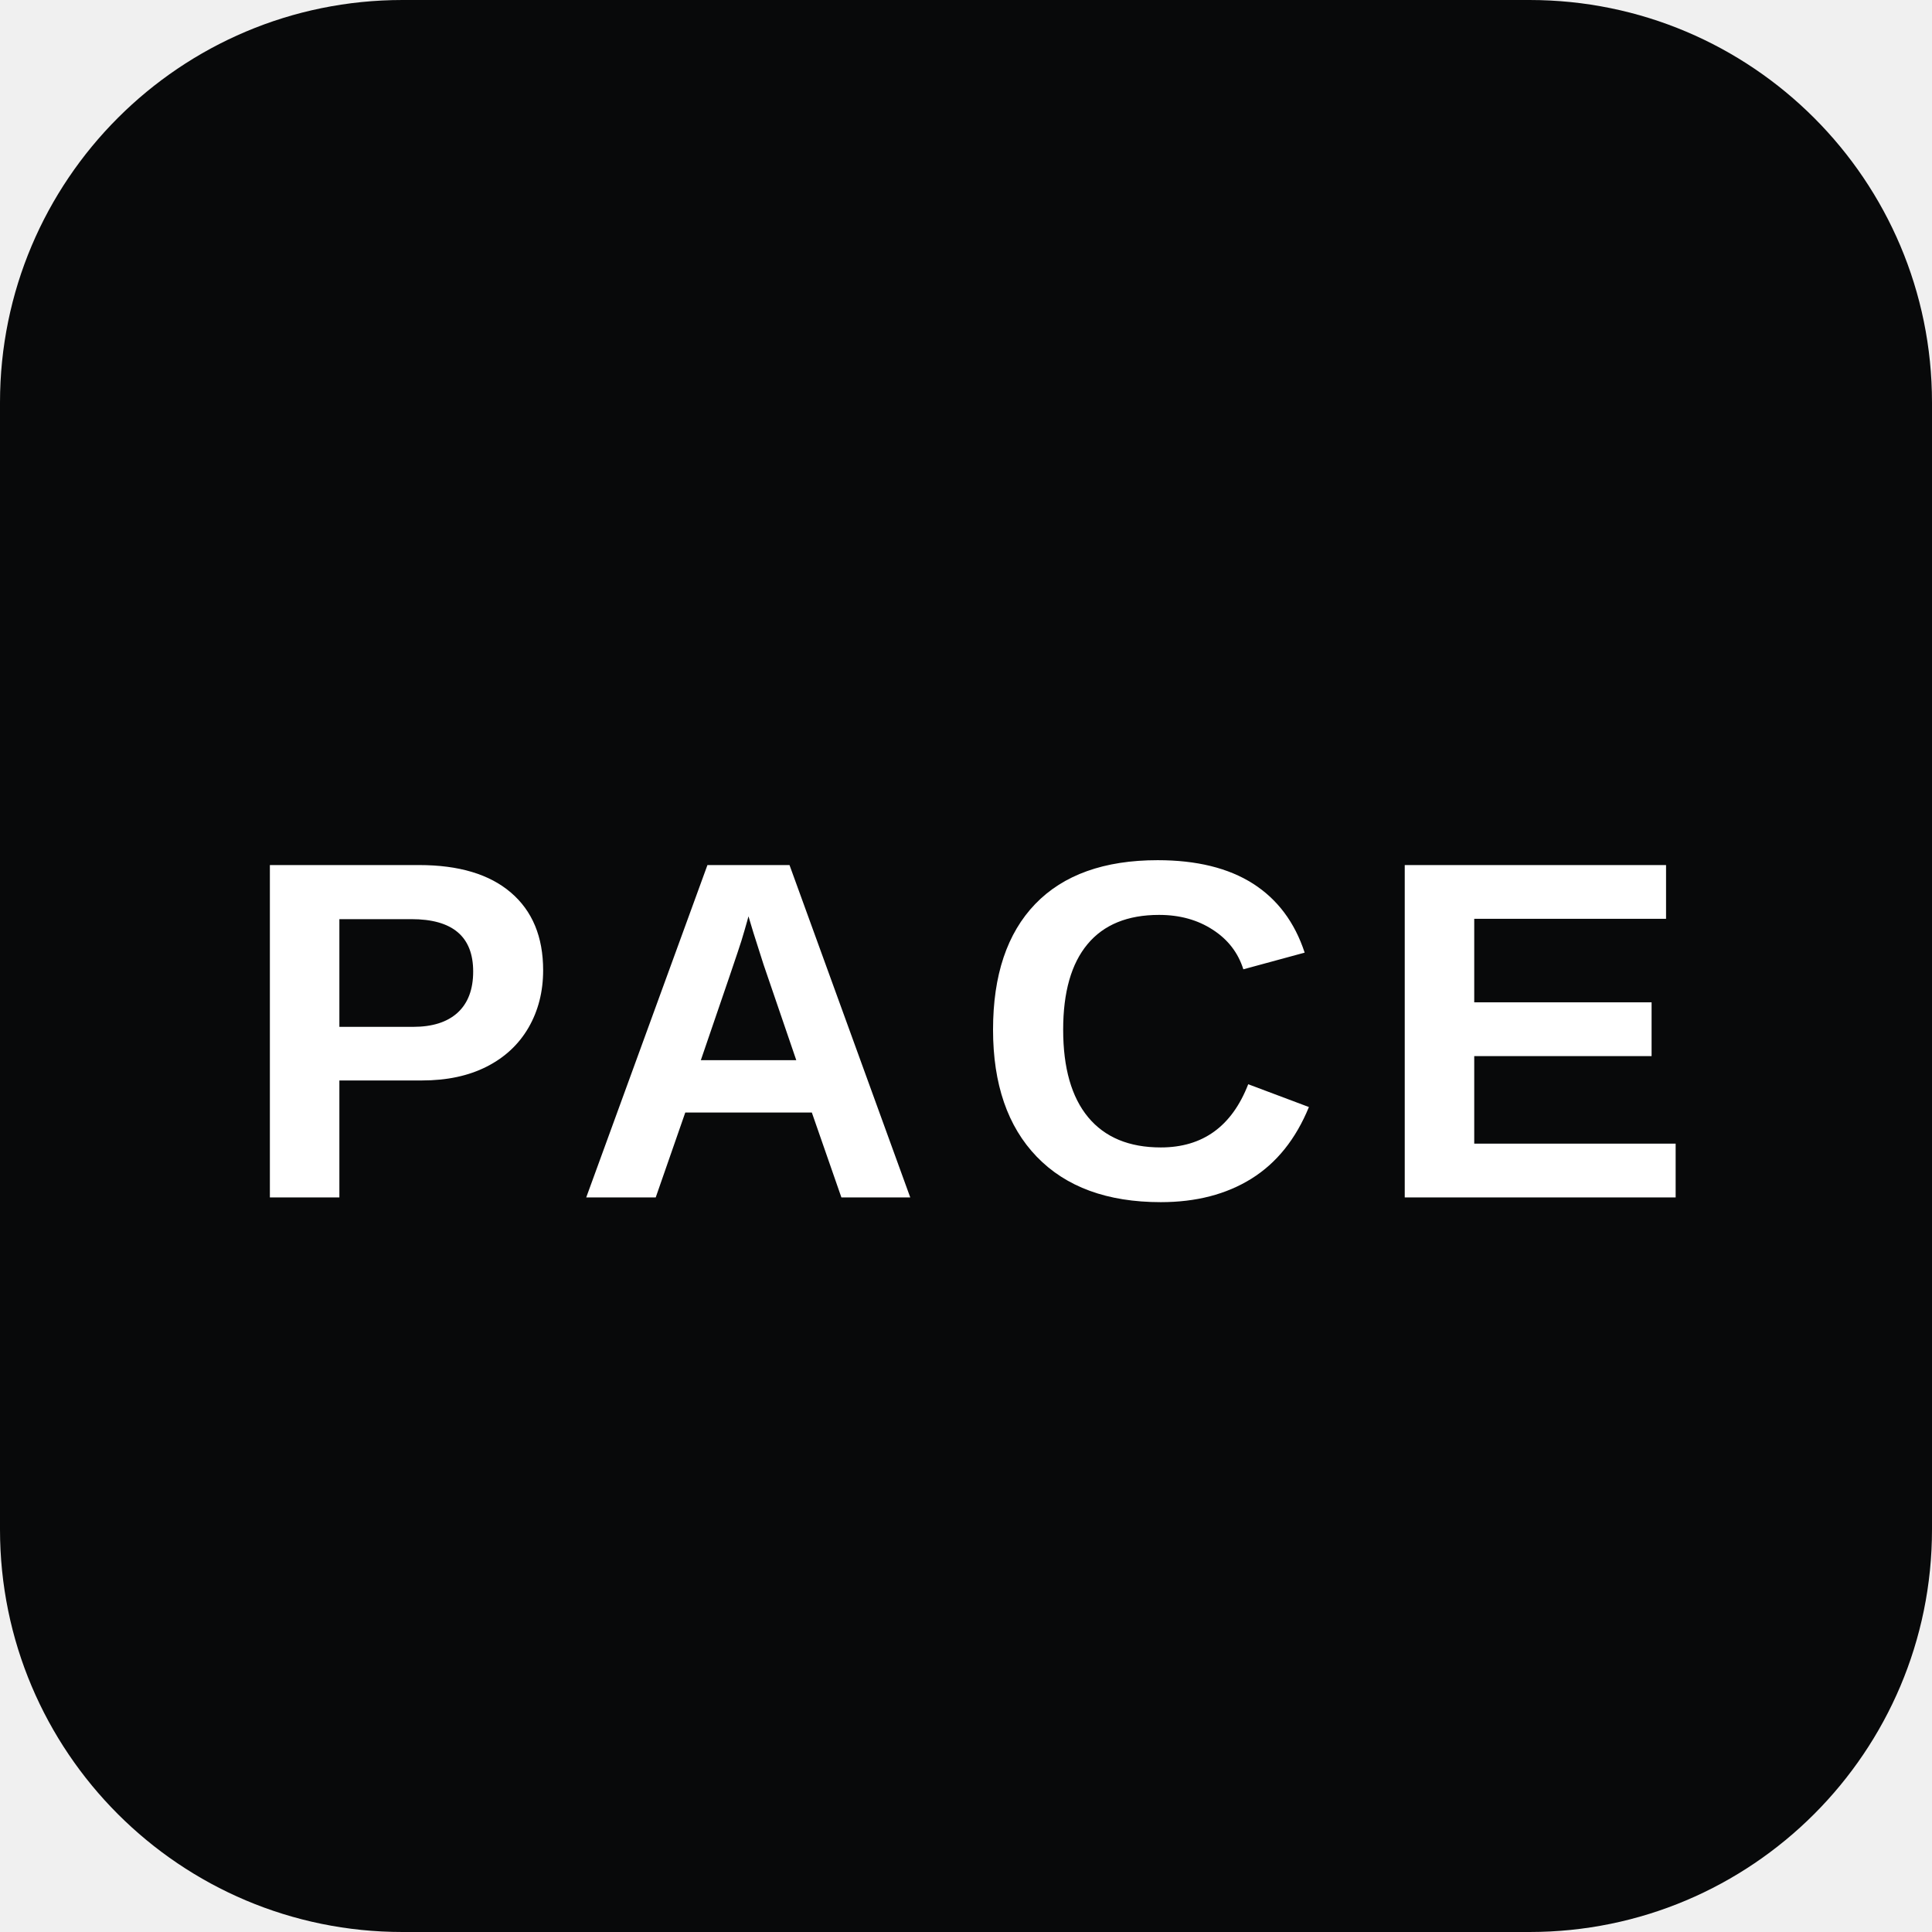
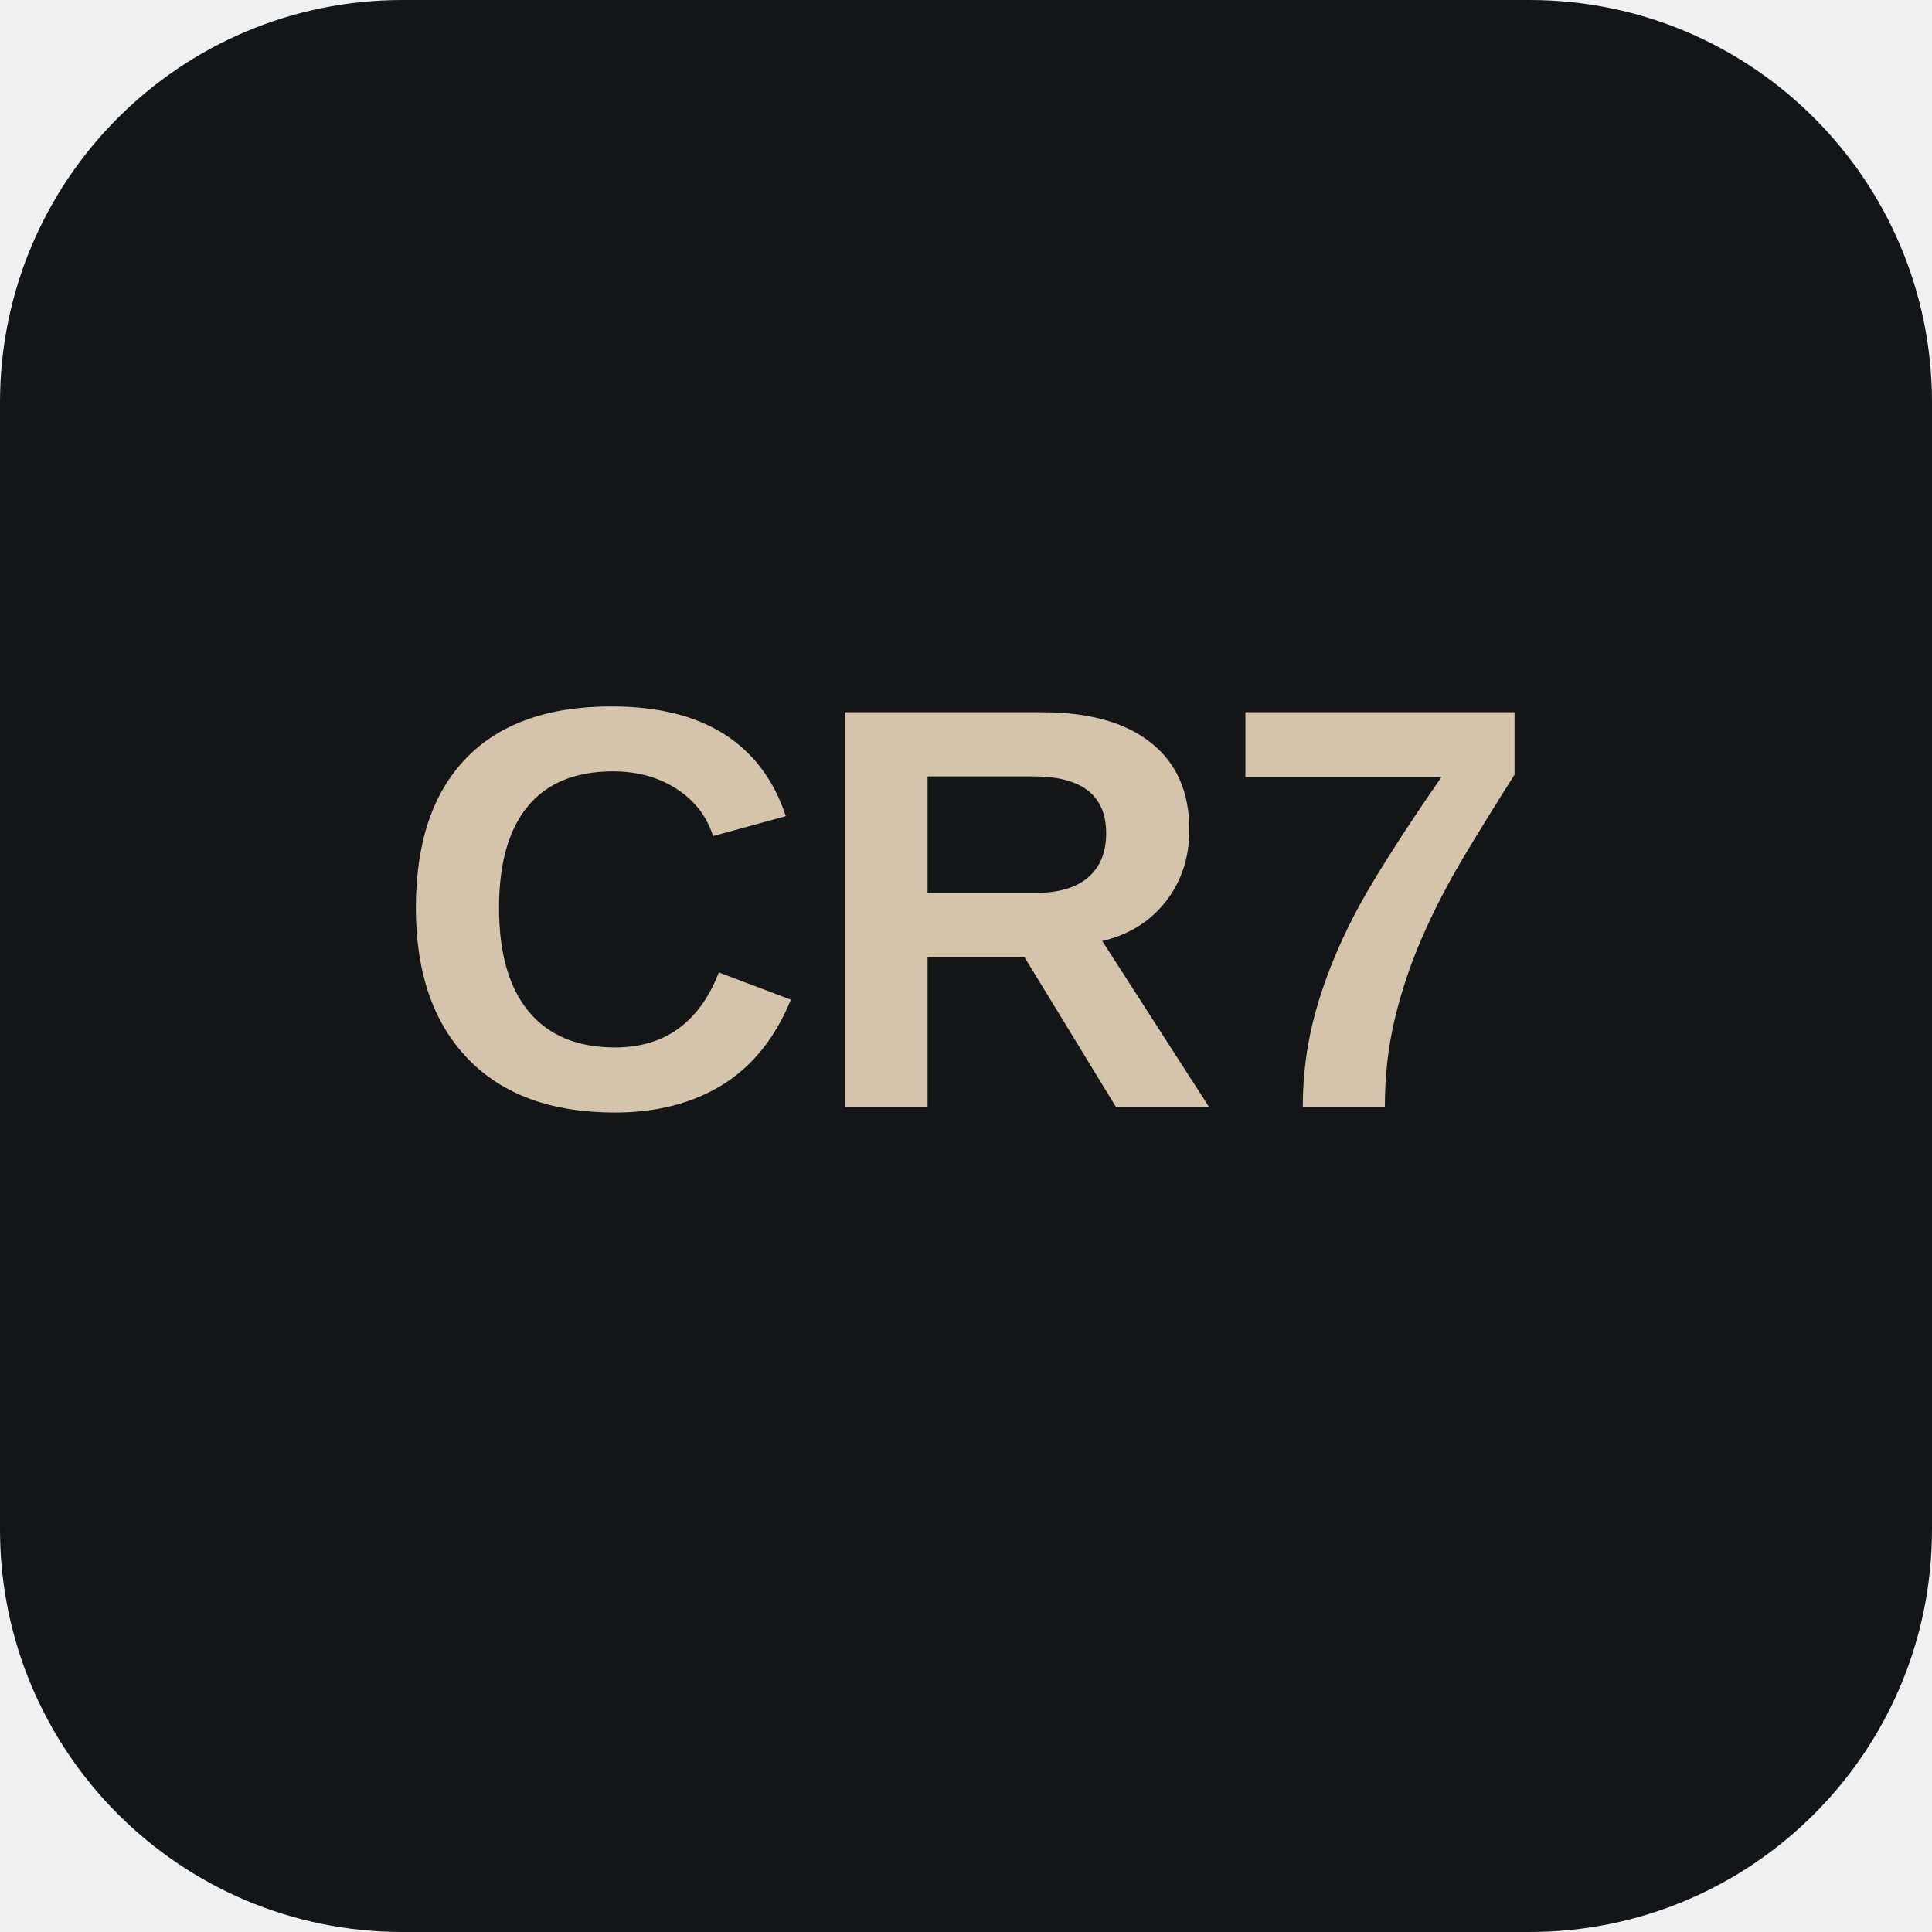
<svg xmlns="http://www.w3.org/2000/svg" viewBox="0 0 192 192">
-   <rect width="192" height="192" rx="40" fill="#08090a" />
-   <text x="96" y="119" fill="#ffffff" font-family="Arial,sans-serif" font-size="48" font-weight="700" letter-spacing="5" text-anchor="middle">PACE</text>
+   <rect width="192" height="192" rx="40" fill="#141516" />
+   <text x="96" y="110" fill="#d3c4ab" font-family="Arial" font-size="57" font-weight="bold" text-anchor="middle">CR7</text>
</svg>
